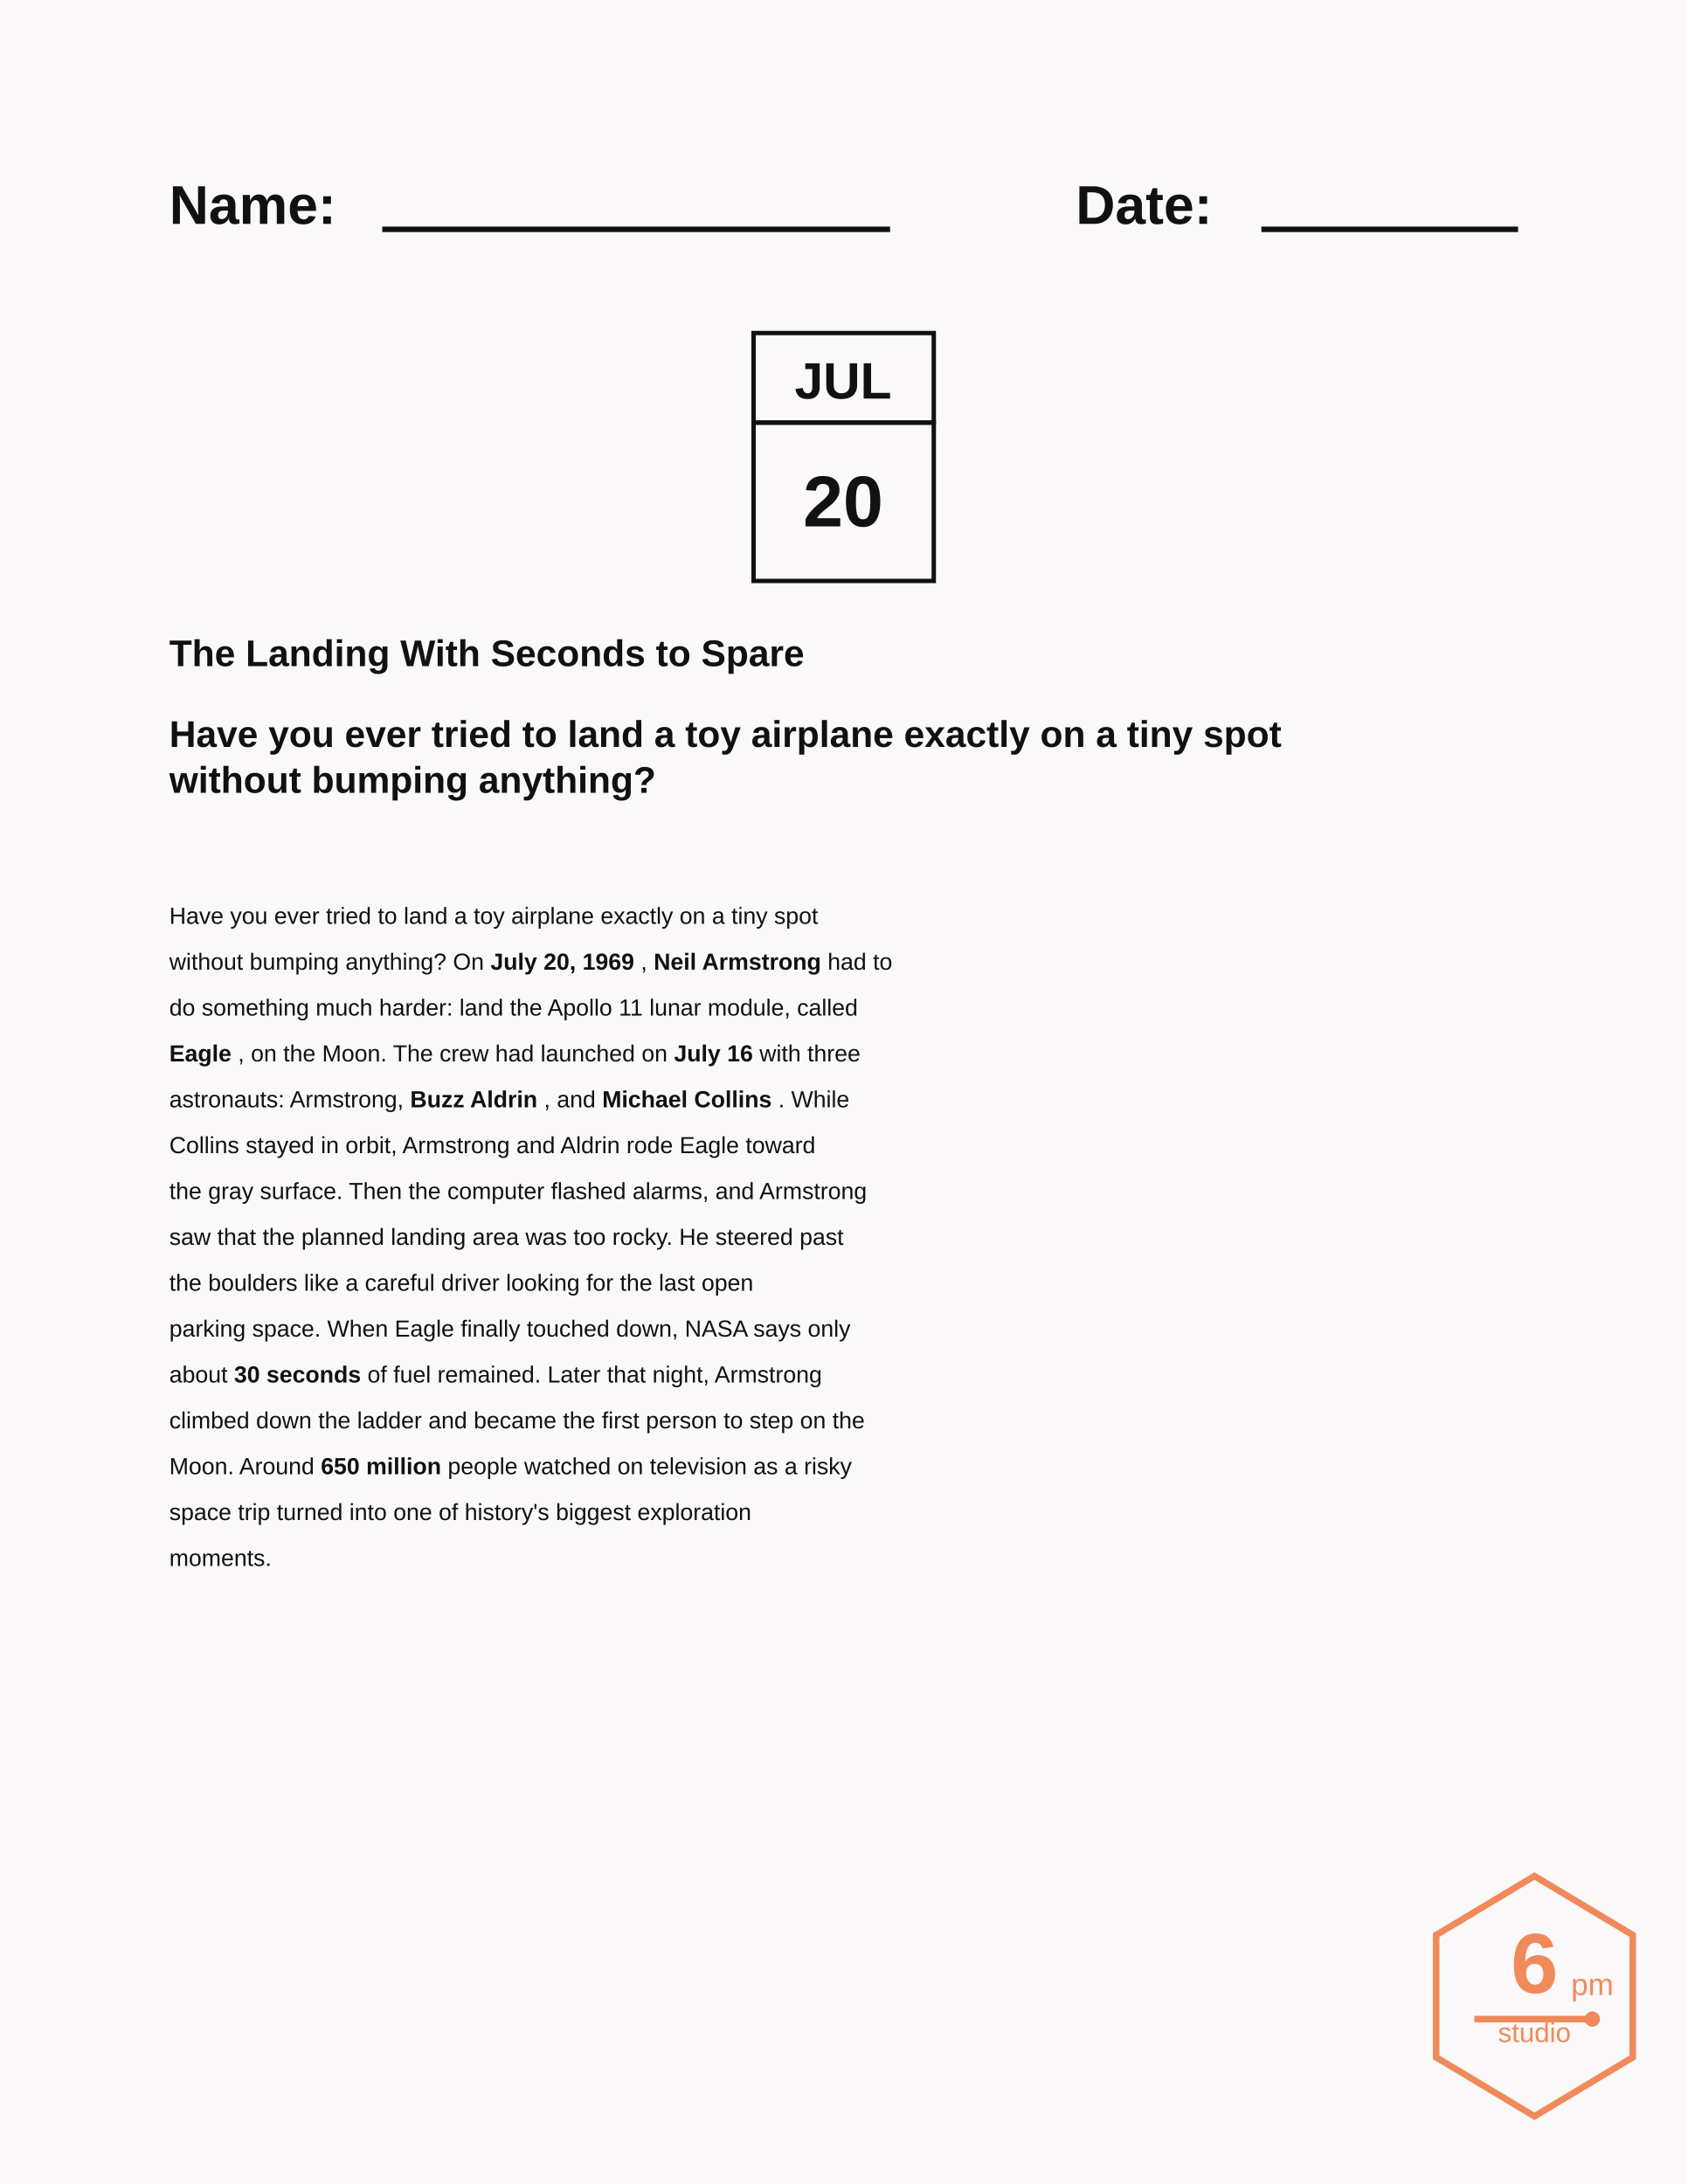
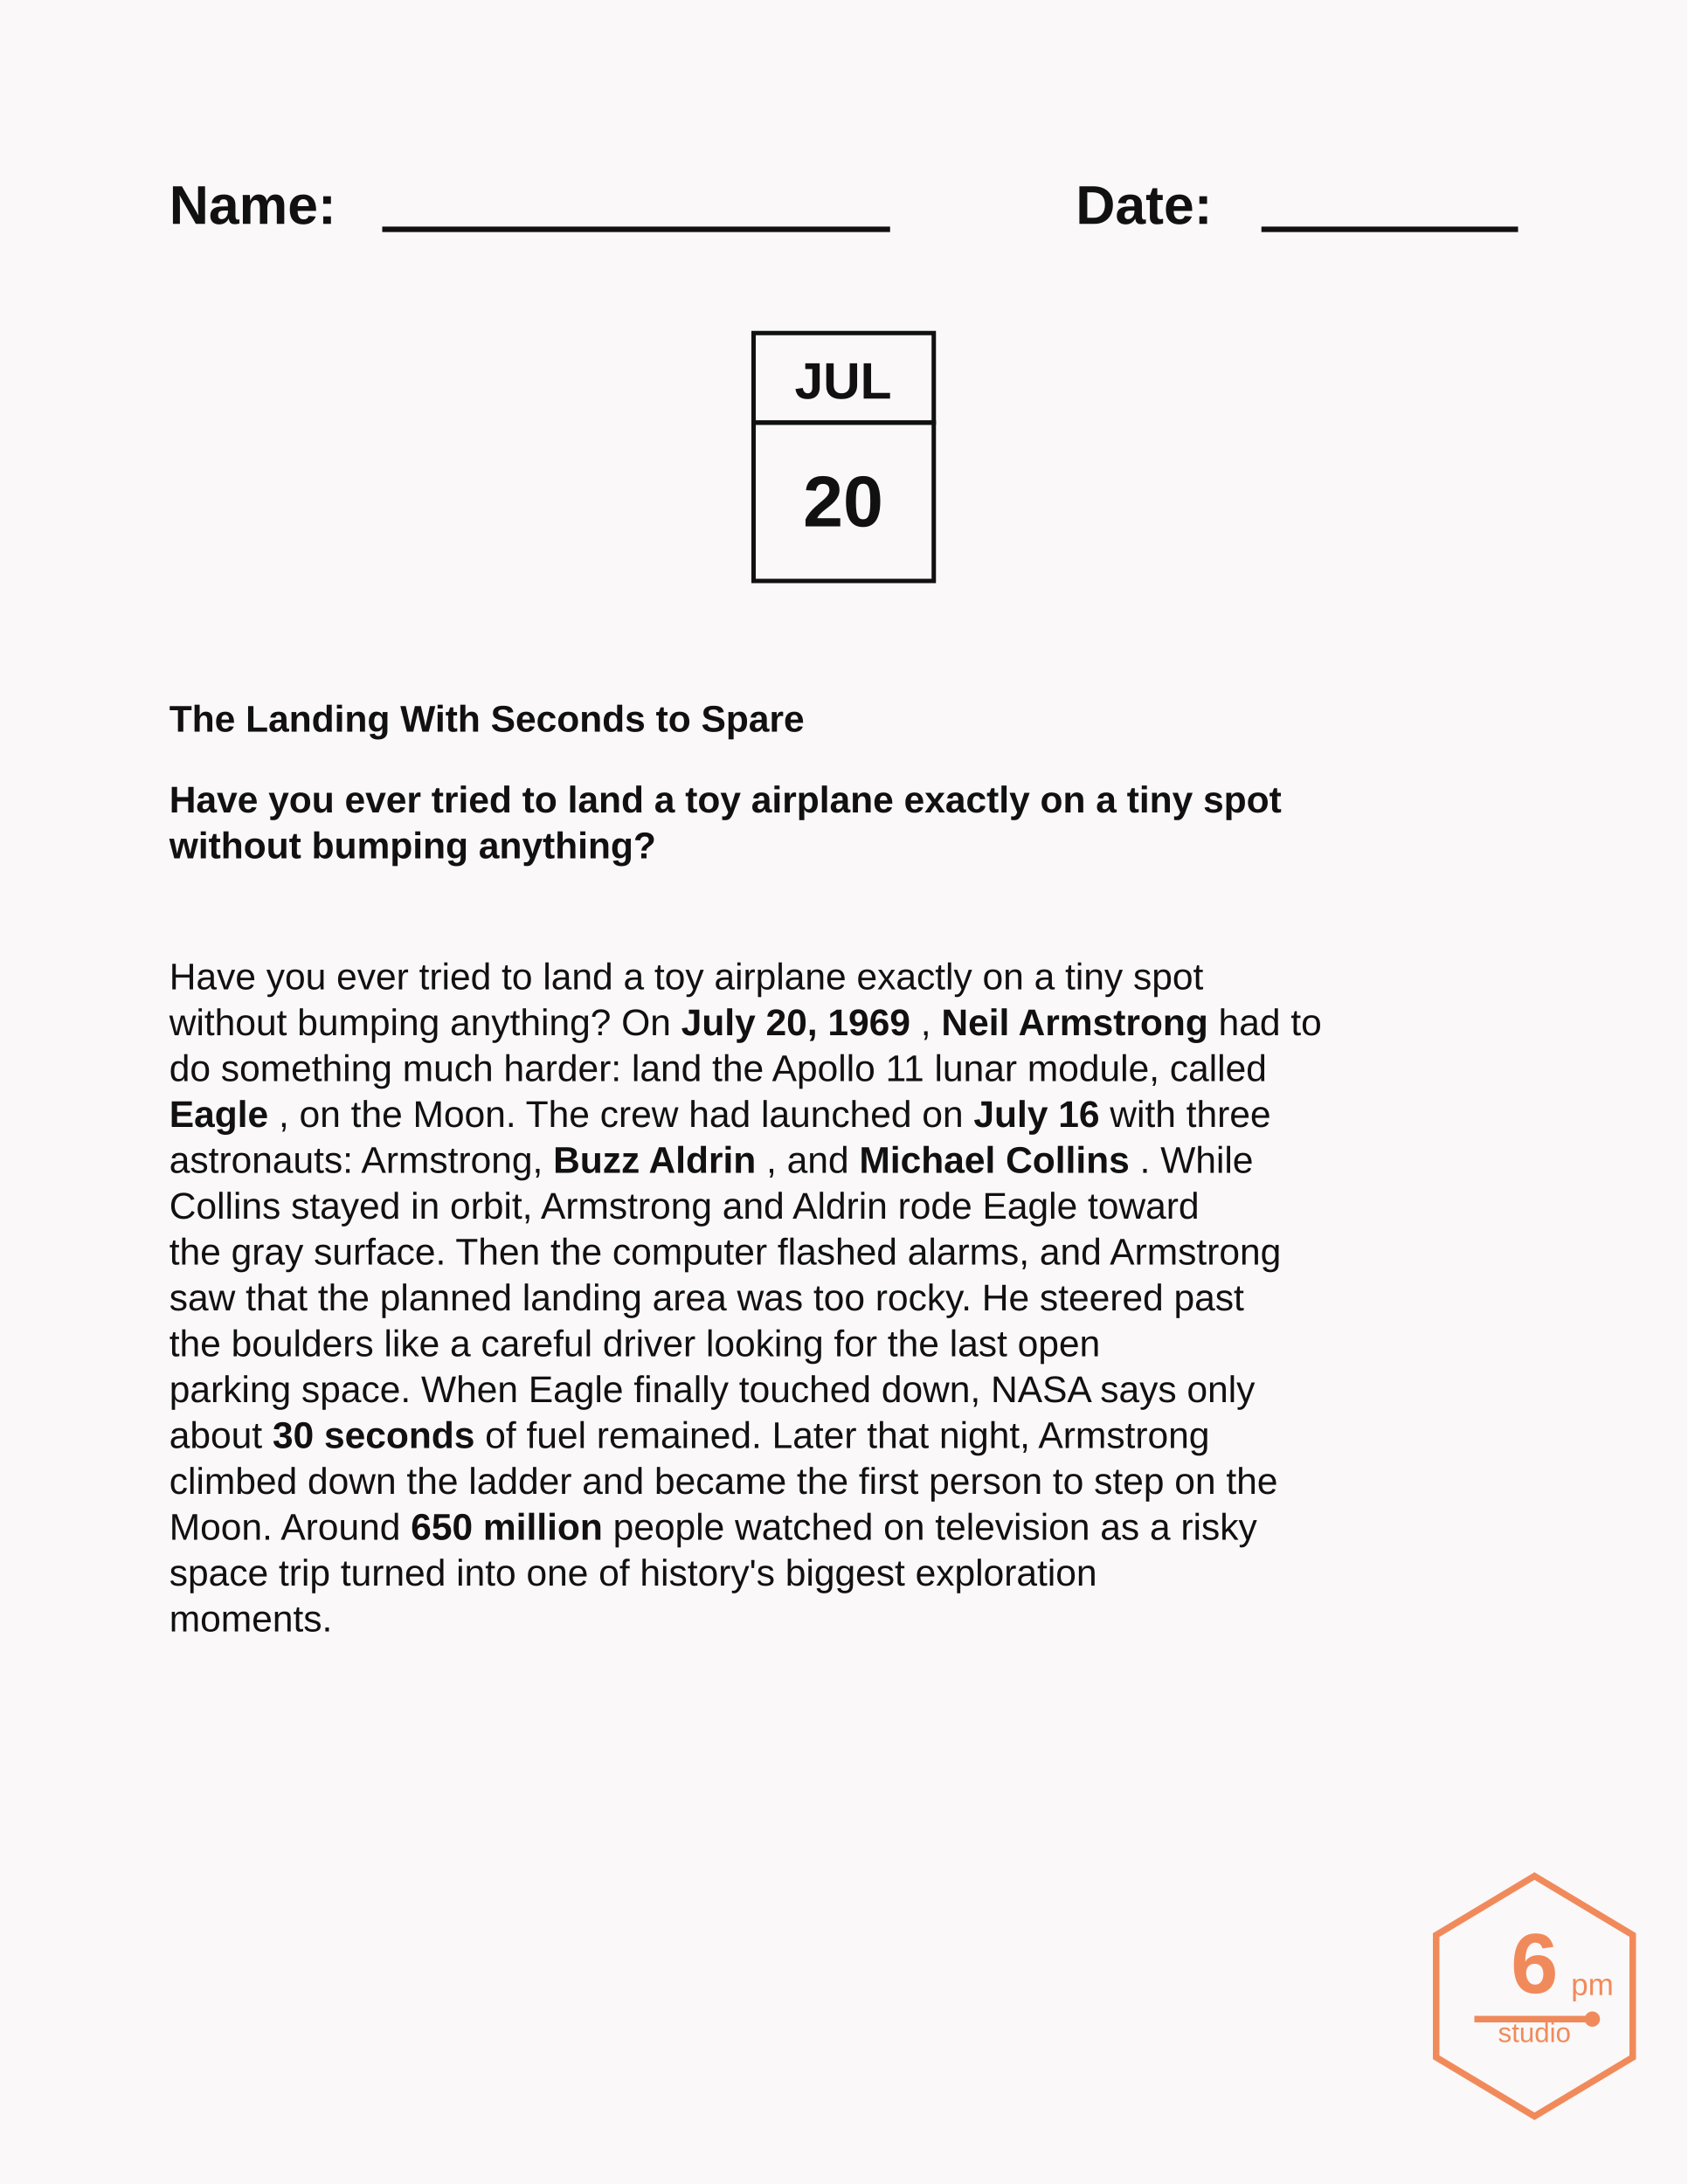
<svg xmlns="http://www.w3.org/2000/svg" width="1545" height="2000" viewBox="0 0 1545 2000" data-template-variant="reading-passage" data-template-version="1.0.0">
  <rect width="1545" height="2000" fill="#faf8f8" />
  <g fill="#111" font-family="Arial, Helvetica, sans-serif">
    <text x="155" y="205" font-size="50" font-weight="700">Name:</text>
    <line x1="350" y1="210" x2="815" y2="210" stroke="#111" stroke-width="5" />
    <text x="985" y="205" font-size="50" font-weight="700">Date:</text>
    <line x1="1155" y1="210" x2="1390" y2="210" stroke="#111" stroke-width="5" />
  </g>
  <g stroke="#111" fill="none" stroke-width="4">
    <rect x="690" y="305" width="165" height="82" />
    <rect x="690" y="387" width="165" height="145" />
  </g>
  <g fill="#111" text-anchor="middle" font-family="Arial, Helvetica, sans-serif">
    <text x="772" y="365" font-size="47" font-weight="700">JUL</text>
    <text x="772" y="482" font-size="66" font-weight="700">20</text>
  </g>
  <g fill="#111" font-family="Arial, Helvetica, sans-serif">
-     <text x="155" y="610" font-size="34" font-weight="700">The Landing With Seconds to Spare</text>
-     <text x="155" y="684" font-size="34" font-weight="600">Have you ever tried to land a toy airplane exactly on a tiny spot</text>
-     <text x="155" y="726" font-size="34" font-weight="600">without bumping anything?</text>
-     <text data-content="body" x="155" y="846" font-size="16pt">Have you ever tried to land a toy airplane exactly on a tiny spot</text>
-     <text data-content="body" x="155" y="888" font-size="16pt">without bumping anything? On <tspan font-weight="700">July 20, 1969</tspan> , <tspan font-weight="700">Neil Armstrong</tspan> had to</text>
-     <text data-content="body" x="155" y="930" font-size="16pt">do something much harder: land the Apollo 11 lunar module, called</text>
-     <text data-content="body" x="155" y="972" font-size="16pt">
-       <tspan font-weight="700">Eagle</tspan> , on the Moon. The crew had launched on <tspan font-weight="700">July 16</tspan> with three</text>
-     <text data-content="body" x="155" y="1014" font-size="16pt">astronauts: Armstrong, <tspan font-weight="700">Buzz Aldrin</tspan> , and <tspan font-weight="700">Michael Collins</tspan> . While</text>
-     <text data-content="body" x="155" y="1056" font-size="16pt">Collins stayed in orbit, Armstrong and Aldrin rode Eagle toward</text>
-     <text data-content="body" x="155" y="1098" font-size="16pt">the gray surface. Then the computer flashed alarms, and Armstrong</text>
-     <text data-content="body" x="155" y="1140" font-size="16pt">saw that the planned landing area was too rocky. He steered past</text>
-     <text data-content="body" x="155" y="1182" font-size="16pt">the boulders like a careful driver looking for the last open</text>
-     <text data-content="body" x="155" y="1224" font-size="16pt">parking space. When Eagle finally touched down, NASA says only</text>
-     <text data-content="body" x="155" y="1266" font-size="16pt">about <tspan font-weight="700">30 seconds</tspan> of fuel remained. Later that night, Armstrong</text>
-     <text data-content="body" x="155" y="1308" font-size="16pt">climbed down the ladder and became the first person to step on the</text>
-     <text data-content="body" x="155" y="1350" font-size="16pt">Moon. Around <tspan font-weight="700">650 million</tspan> people watched on television as a risky</text>
-     <text data-content="body" x="155" y="1392" font-size="16pt">space trip turned into one of history's biggest exploration</text>
-     <text data-content="body" x="155" y="1434" font-size="16pt">moments.</text>
+     <g data-content="article" data-x="155" data-width="1235">
+       <text x="155" y="670" font-size="34" font-weight="700">The Landing With Seconds to Spare</text>
+       <text x="155" y="744" font-size="34" font-weight="600">Have you ever tried to land a toy airplane exactly on a tiny spot</text>
+       <text x="155" y="786" font-size="34" font-weight="600">without bumping anything?</text>
+       <text data-content="body" x="155" y="906" font-size="34">Have you ever tried to land a toy airplane exactly on a tiny spot</text>
+       <text data-content="body" x="155" y="948" font-size="34">without bumping anything? On <tspan font-weight="700">July 20, 1969</tspan> , <tspan font-weight="700">Neil Armstrong</tspan> had to</text>
+       <text data-content="body" x="155" y="990" font-size="34">do something much harder: land the Apollo 11 lunar module, called</text>
+       <text data-content="body" x="155" y="1032" font-size="34">
+         <tspan font-weight="700">Eagle</tspan> , on the Moon. The crew had launched on <tspan font-weight="700">July 16</tspan> with three</text>
+       <text data-content="body" x="155" y="1074" font-size="34">astronauts: Armstrong, <tspan font-weight="700">Buzz Aldrin</tspan> , and <tspan font-weight="700">Michael Collins</tspan> . While</text>
+       <text data-content="body" x="155" y="1116" font-size="34">Collins stayed in orbit, Armstrong and Aldrin rode Eagle toward</text>
+       <text data-content="body" x="155" y="1158" font-size="34">the gray surface. Then the computer flashed alarms, and Armstrong</text>
+       <text data-content="body" x="155" y="1200" font-size="34">saw that the planned landing area was too rocky. He steered past</text>
+       <text data-content="body" x="155" y="1242" font-size="34">the boulders like a careful driver looking for the last open</text>
+       <text data-content="body" x="155" y="1284" font-size="34">parking space. When Eagle finally touched down, NASA says only</text>
+       <text data-content="body" x="155" y="1326" font-size="34">about <tspan font-weight="700">30 seconds</tspan> of fuel remained. Later that night, Armstrong</text>
+       <text data-content="body" x="155" y="1368" font-size="34">climbed down the ladder and became the first person to step on the</text>
+       <text data-content="body" x="155" y="1410" font-size="34">Moon. Around <tspan font-weight="700">650 million</tspan> people watched on television as a risky</text>
+       <text data-content="body" x="155" y="1452" font-size="34">space trip turned into one of history's biggest exploration</text>
+       <text data-content="body" x="155" y="1494" font-size="34">moments.</text>
+     </g>
  </g>
  <g transform="translate(1305 1710)" fill="none" stroke="#f18a5b" stroke-width="6">
    <path d="M100 8 190 62v112l-90 54-90-54V62Z" />
    <path d="M45 139h110" />
    <circle cx="153" cy="139" r="4" fill="#f18a5b" />
  </g>
  <text x="1405" y="1825" fill="#f18a5b" text-anchor="middle" font-family="Arial, Helvetica, sans-serif" font-size="78" font-weight="700">6</text>
  <text x="1458" y="1827" fill="#f18a5b" text-anchor="middle" font-family="Arial, Helvetica, sans-serif" font-size="28">pm</text>
  <text x="1405" y="1870" fill="#f18a5b" text-anchor="middle" font-family="Arial, Helvetica, sans-serif" font-size="25">studio</text>
</svg>
